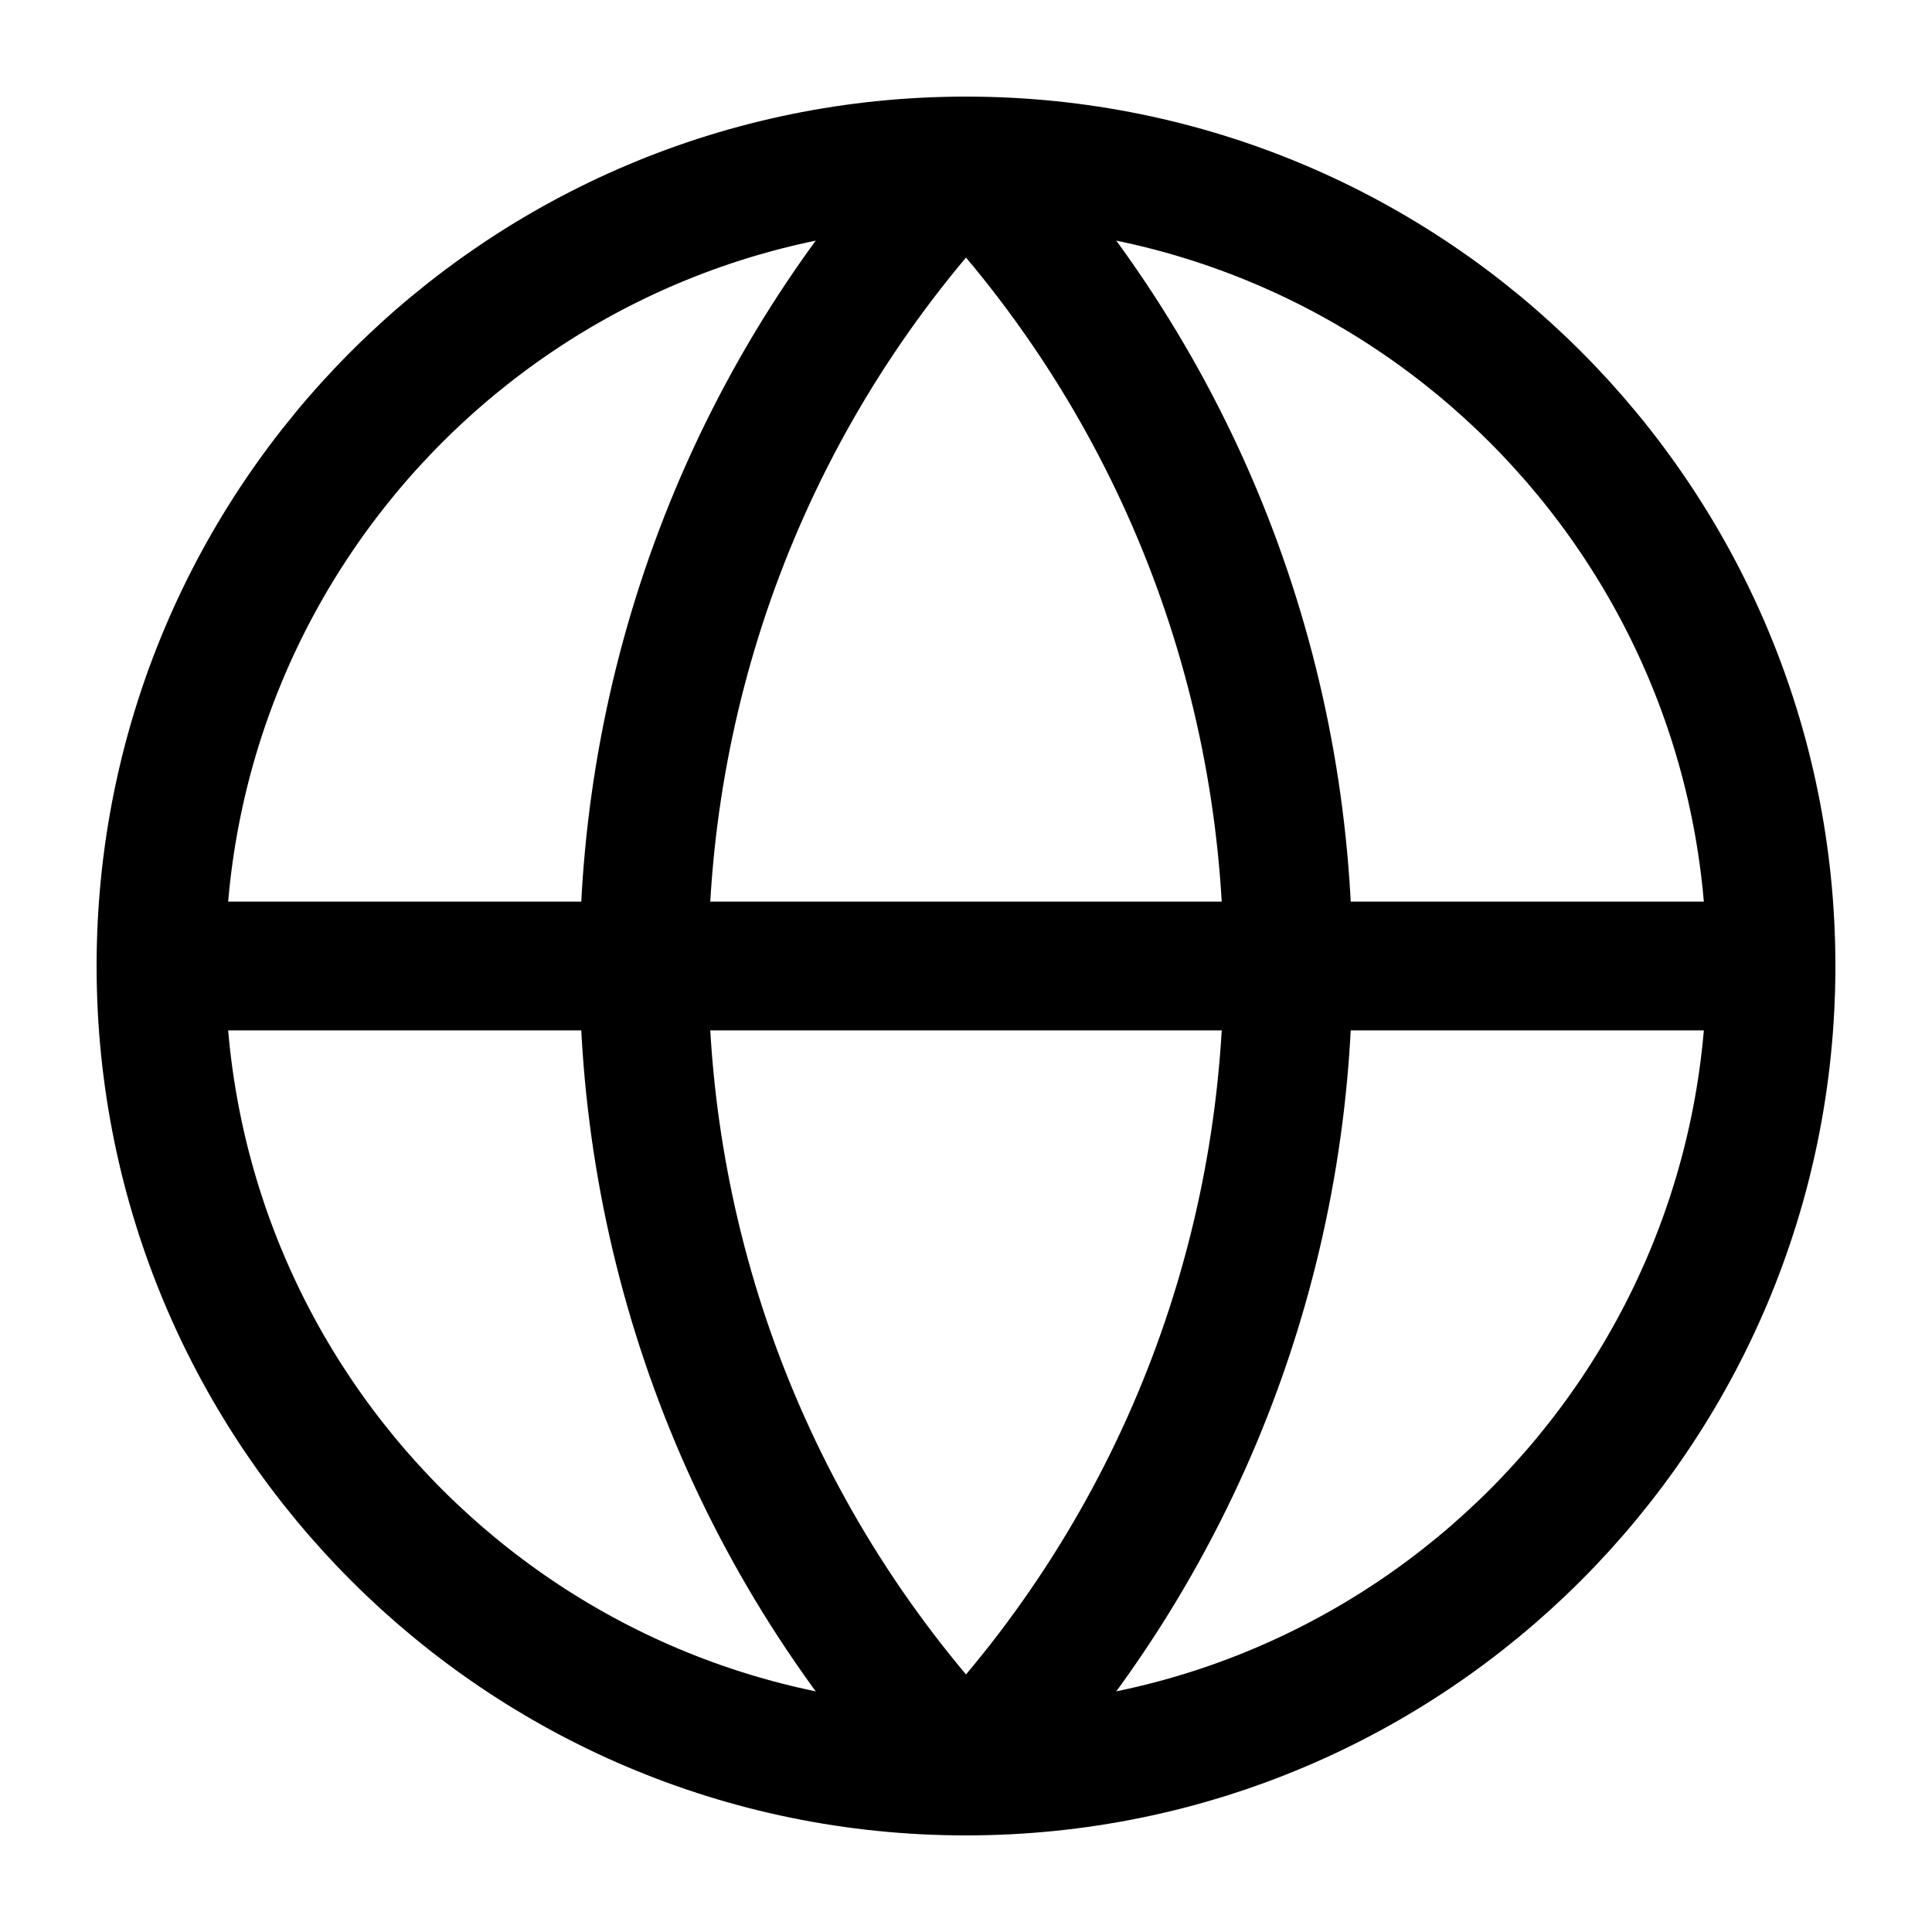
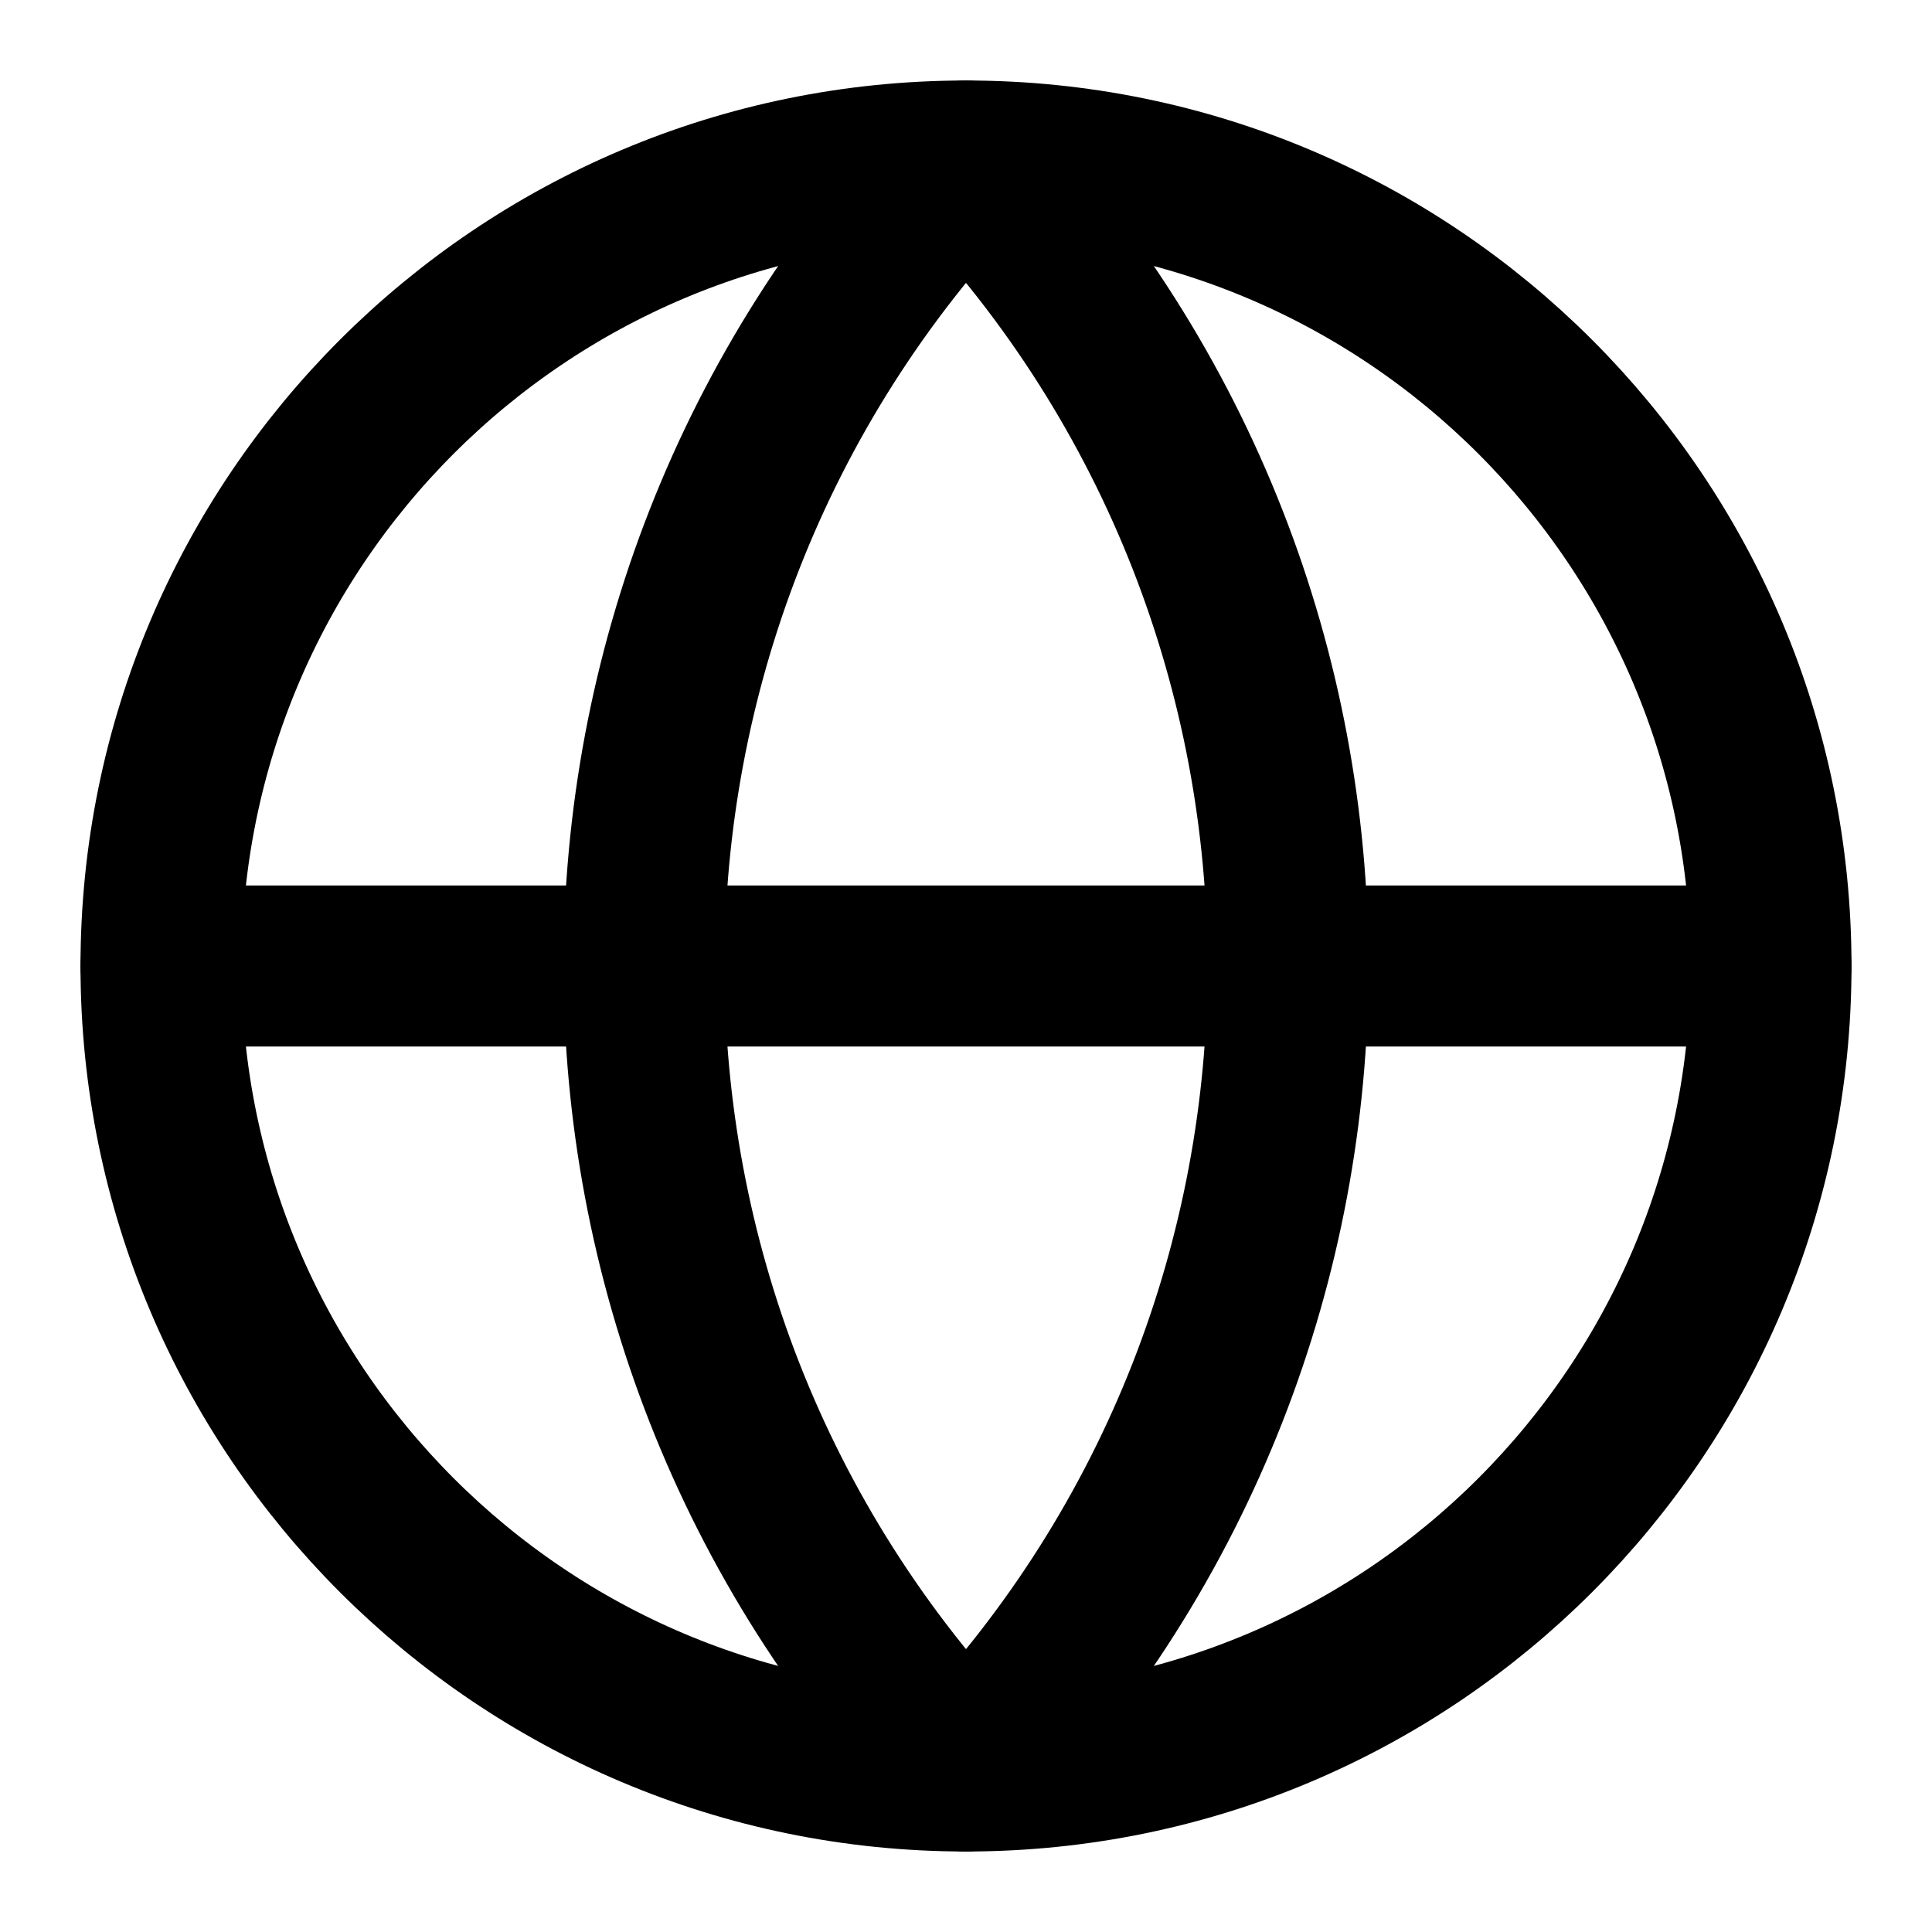
- <svg xmlns="http://www.w3.org/2000/svg" width="24" height="24" viewBox="0 0 24 24" fill="none" stroke="currentColor" stroke-width="1.6" stroke-linecap="round" stroke-linejoin="round">
+ <svg xmlns="http://www.w3.org/2000/svg" width="24" height="24" viewBox="0 0 24 24" fill="none" stroke="currentColor" stroke-width="2" stroke-linecap="round" stroke-linejoin="round">
  <circle cx="12" cy="12" r="10" />
  <path d="M12 2a14.5 14.5 0 0 0 0 20 14.5 14.5 0 0 0 0-20" />
  <path d="M2 12h20" />
</svg>
